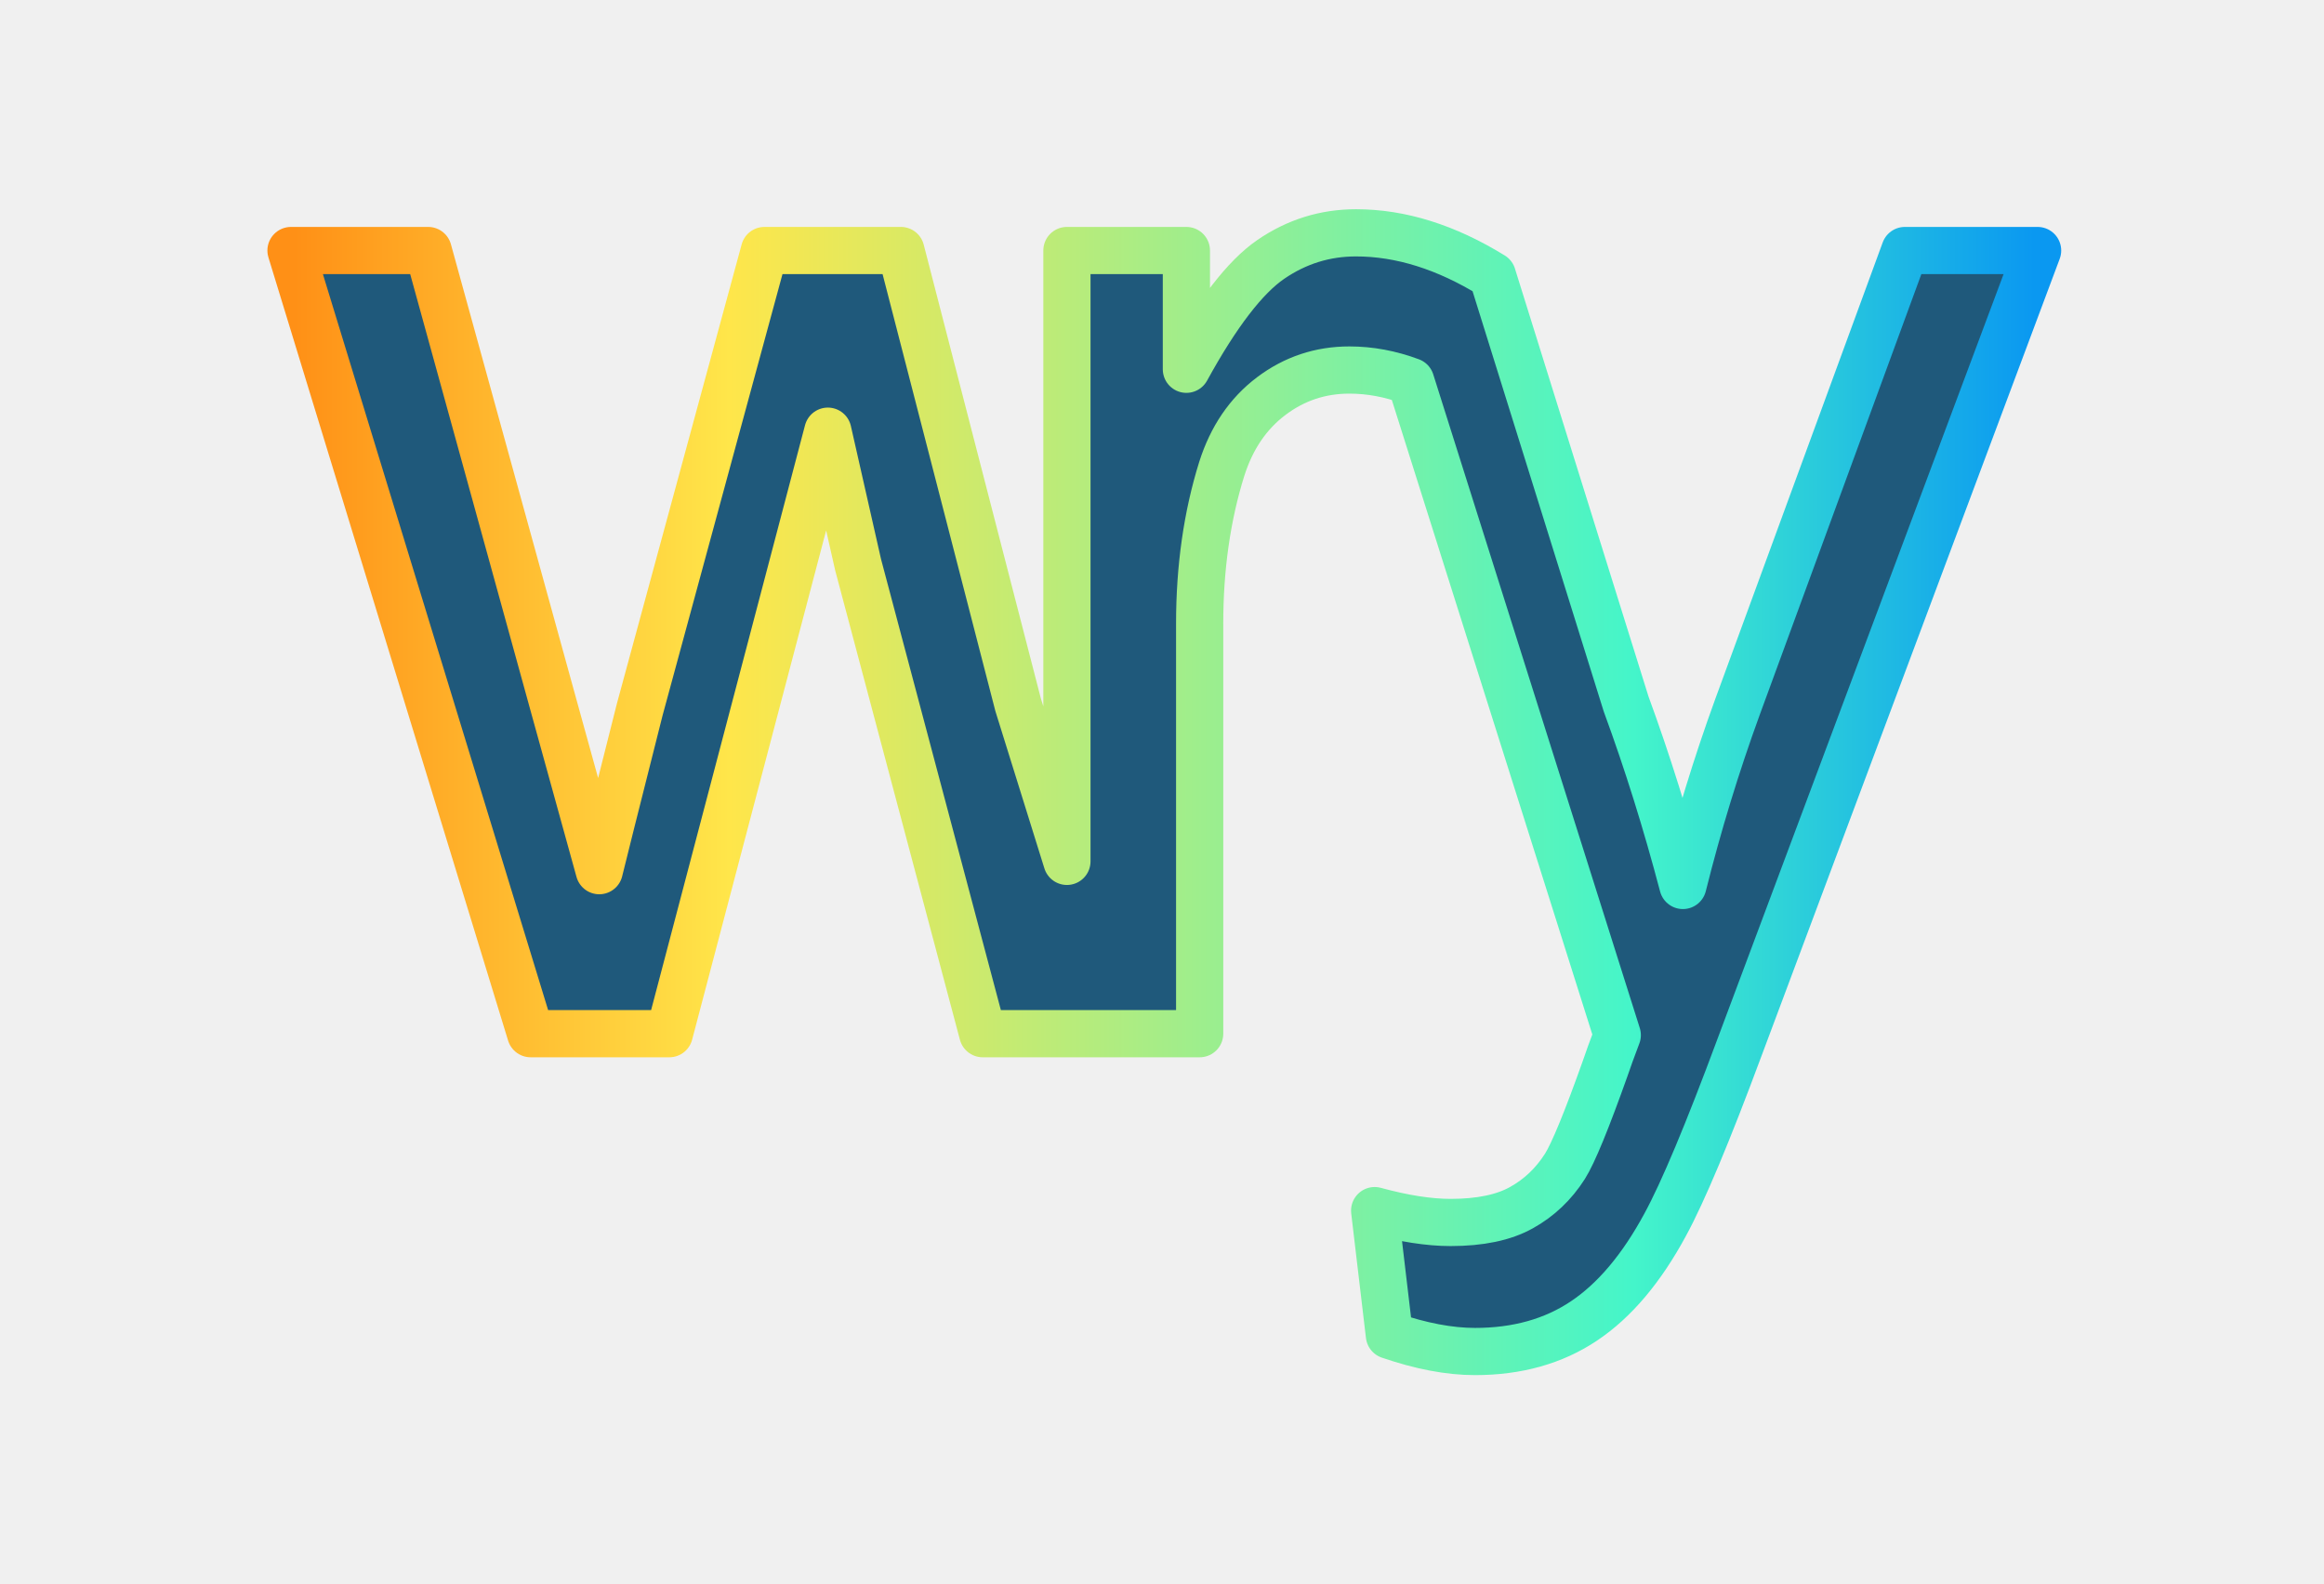
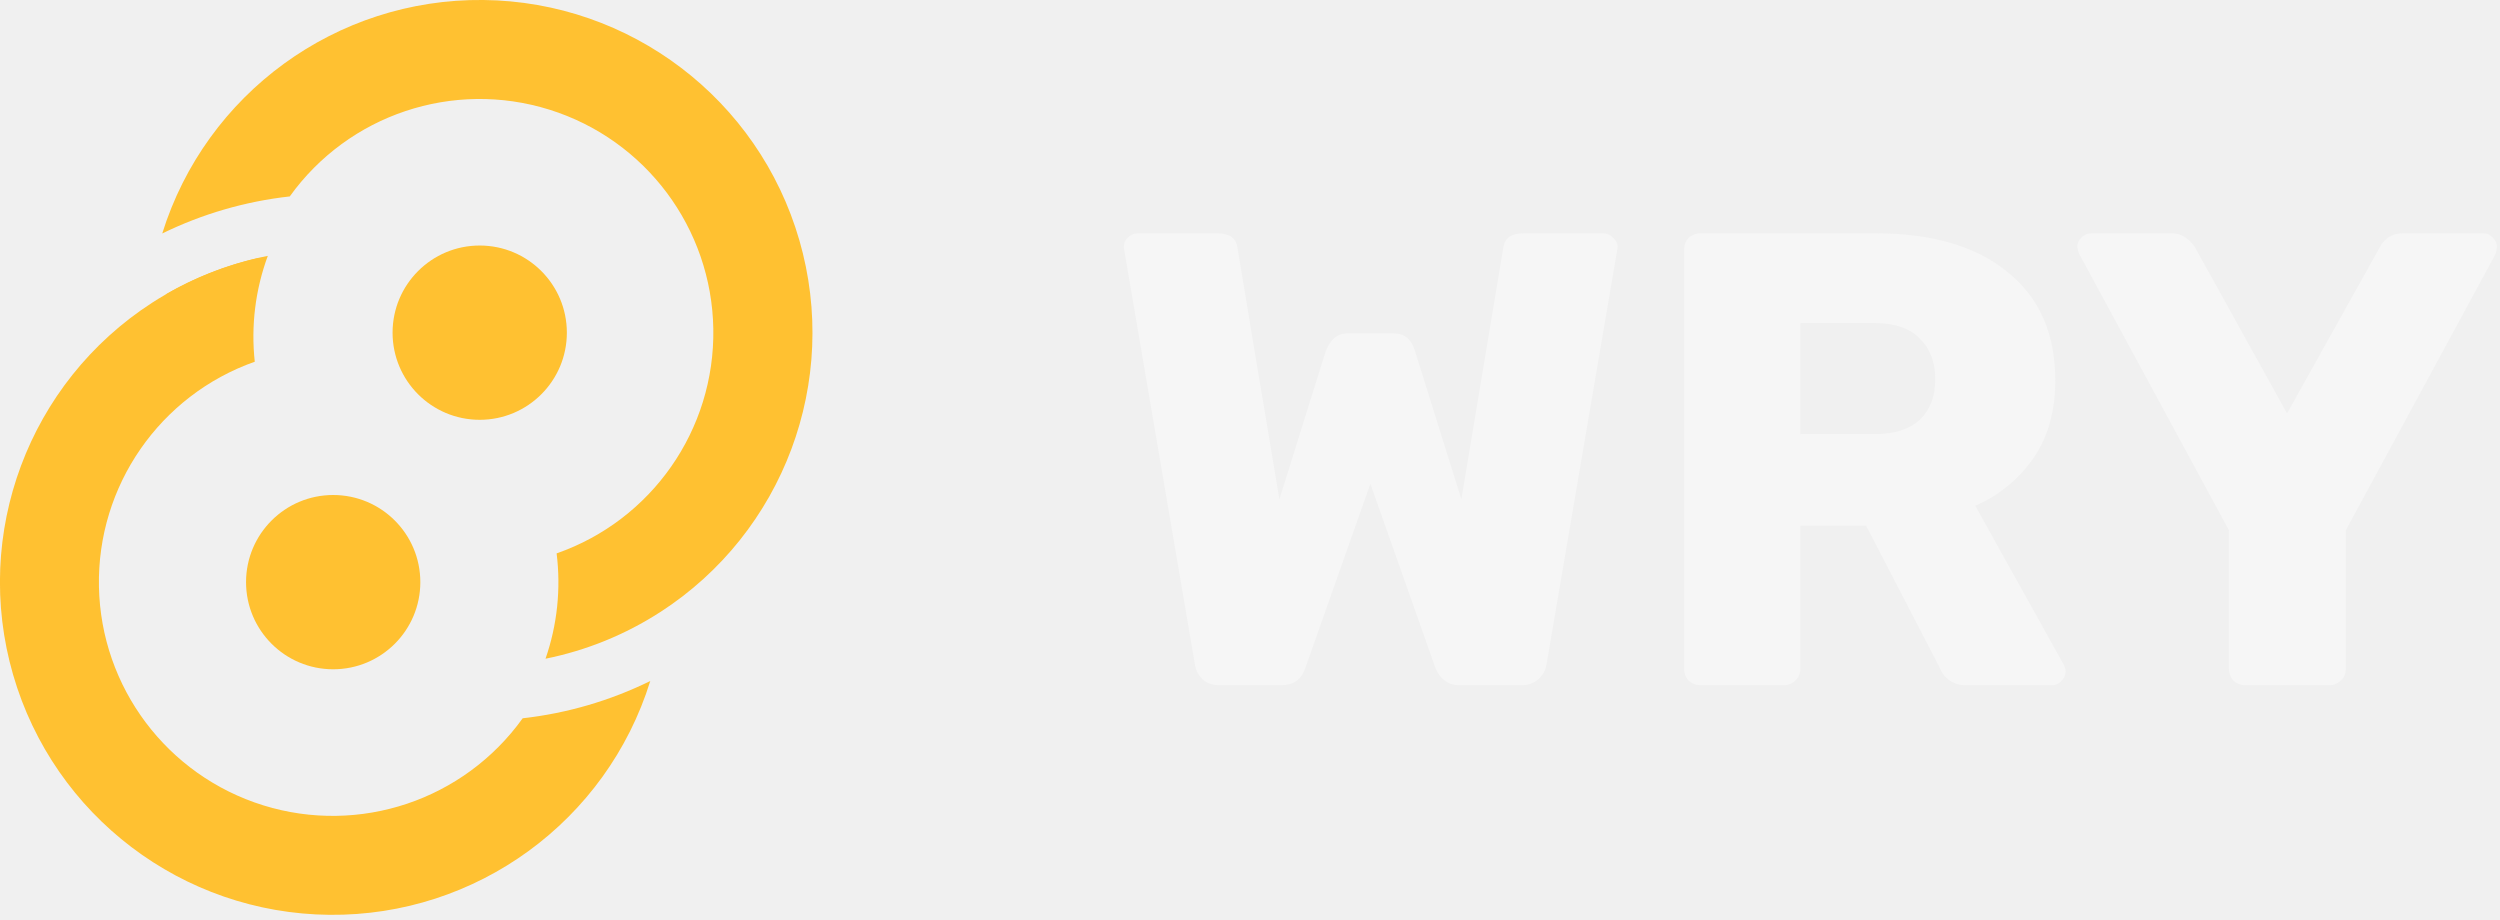
- <svg xmlns="http://www.w3.org/2000/svg" width="100%" height="100%" viewBox="0 0 1595 1087" version="1.1" xml:space="preserve" style="fill-rule:evenodd;clip-rule:evenodd;stroke-linecap:round;stroke-linejoin:round;stroke-miterlimit:1.5;">
-   <g transform="matrix(1,0,0,1,-511.637,-785)">
-     <g transform="matrix(0.985675,0,0,0.971342,7.88399,23.6063)">
-       <rect x="550.371" y="823.733" width="1539.23" height="1038.79" style="fill:white;fill-opacity:0;stroke:white;stroke-opacity:0;stroke-width:79.17px;" />
-     </g>
-     <g transform="matrix(5.1826,0,0,5.1826,-1536.4,-4159.76)">
-       <path d="M536.465,1068.18L536.465,987.285L552.286,987.285L552.286,1003.01C556.322,995.651 560.049,990.801 563.467,988.457C566.885,986.113 570.645,984.941 574.746,984.941C580.671,984.941 586.693,986.829 592.813,990.605L592.81,990.613L592.813,990.613L610.518,1047.34C613.318,1054.96 615.824,1062.97 618.038,1071.37C620.056,1063.29 622.465,1055.42 625.264,1047.73L647.432,987.285L665.01,987.285L625.557,1092.75C621.325,1104.15 618.038,1111.99 615.694,1116.29C612.569,1122.08 608.988,1126.33 604.952,1129.03C600.915,1131.74 596.098,1133.09 590.499,1133.09C587.113,1133.09 583.337,1132.37 579.17,1130.94L577.217,1114.43C581.058,1115.48 584.411,1116 587.276,1116C591.182,1116 594.307,1115.35 596.651,1114.04C598.995,1112.74 600.915,1110.92 602.413,1108.57C603.519,1106.82 605.31,1102.45 607.784,1095.49C608.109,1094.51 608.63,1093.08 609.346,1091.19L581.994,1004.62C579.285,1003.61 576.576,1003.11 573.868,1003.11C570.026,1003.11 566.576,1004.26 563.516,1006.57C560.456,1008.88 558.275,1012.09 556.973,1016.19C555.02,1022.44 554.043,1029.28 554.043,1036.7L554.043,1091L525.314,1091L508.81,1028.89L504.806,1011.21L483.81,1091L465.45,1091L433.712,987.285L451.876,987.285L468.38,1047.15L474.533,1069.41C474.793,1068.31 476.583,1061.18 479.904,1048.03L496.408,987.285L514.474,987.285L530.001,1047.44L536.465,1068.18Z" style="fill:rgb(31,89,123);fill-rule:nonzero;stroke:url(#_Linear1);stroke-width:6.25px;stroke-linecap:butt;stroke-miterlimit:2;" />
-     </g>
-   </g>
-   <defs>
-     <linearGradient id="_Linear1" x1="0" y1="0" x2="1" y2="0" gradientUnits="userSpaceOnUse" gradientTransform="matrix(231.298,0,0,148.145,433.712,1059.01)">
-       <stop offset="0" style="stop-color:rgb(255,144,22);stop-opacity:1" />
-       <stop offset="0.25" style="stop-color:rgb(255,230,74);stop-opacity:1" />
-       <stop offset="0.77" style="stop-color:rgb(68,245,202);stop-opacity:1" />
-       <stop offset="1" style="stop-color:rgb(10,152,241);stop-opacity:1" />
-     </linearGradient>
-   </defs>
+ <svg xmlns="http://www.w3.org/2000/svg" width="525" height="193" fill="none">
+   <path d="M256.2 143.89c-1.54 0-2.76-.4-3.66-1.22a5.6 5.6 0 01-1.63-3.26L236.14 52.8c-.1-.28-.14-.6-.14-.95 0-.73.27-1.36.81-1.9a2.85 2.85 0 012.04-.95h16.8c2.54 0 3.94 1 4.2 2.98l8.82 52.87 9.76-31.18c1-2.44 2.48-3.66 4.47-3.66h9.76c2.26 0 3.75 1.22 4.47 3.66l9.76 31.18 8.81-52.87c.28-1.99 1.68-2.98 4.2-2.98h16.82c.8 0 1.49.32 2.03.95.63.54.95 1.17.95 1.9l-.14.95-14.77 86.61a5.3 5.3 0 01-1.77 3.26 5.06 5.06 0 01-3.52 1.22h-12.88a4.93 4.93 0 01-3.39-1.09 6.49 6.49 0 01-1.76-2.44l-13.69-38.77-13.69 38.77c-.81 2.35-2.48 3.53-5.01 3.53H256.2zM357.06 143.89a3.6 3.6 0 01-2.44-.95 3.6 3.6 0 01-.95-2.44V52.39c0-1 .31-1.8.95-2.44a3.6 3.6 0 012.44-.95h36.87c11.83 0 21.05 2.71 27.65 8.13 6.69 5.34 10.03 12.93 10.03 22.78 0 6.32-1.49 11.7-4.47 16.13a28.57 28.57 0 01-12.34 10.16l18.57 33.35c.27.54.41 1.04.41 1.5 0 .71-.32 1.4-.95 2.02a2.6 2.6 0 01-1.9.82H412.9a5.66 5.66 0 01-5.55-3.66l-15.46-29.82h-13.82v30.09c0 1-.36 1.8-1.09 2.44a3.3 3.3 0 01-2.44.95h-17.48zm36.6-52.73c4.15 0 7.32-1 9.48-2.99 2.17-2.07 3.26-4.92 3.26-8.53 0-3.62-1.09-6.47-3.25-8.54-2.08-2.17-5.25-3.26-9.5-3.26h-15.58v23.32h15.59zM471.47 143.89a3.6 3.6 0 01-2.44-.95 3.6 3.6 0 01-.95-2.44v-29.14l-31.44-58.02a7.5 7.5 0 01-.41-1.5c0-.72.27-1.35.81-1.9a2.99 2.99 0 012.17-.94h16.94c1.81 0 3.4.95 4.75 2.85l19.38 34.97 19.52-34.97a5.17 5.17 0 014.75-2.85h16.94c.81 0 1.5.32 2.03.95.55.54.82 1.17.82 1.9 0 .45-.1.95-.27 1.49l-31.45 58.02v29.14c0 1-.36 1.8-1.09 2.44a3.3 3.3 0 01-2.44.95h-17.62z" fill="#F6F6F6" />
+   <path d="M119.04 69.86a18.3 18.3 0 11-36.6 0 18.3 18.3 0 0136.6 0z" fill="#FFC131" />
+   <circle cx="69.97" cy="122.25" transform="rotate(180 69.97 122.25)" fill="#FFC131" r="18.3" />
+   <path fill-rule="evenodd" clip-rule="evenodd" d="M138.66 128.53a69.85 69.85 0 01-24.1 9.8 49 49 0 002.33-22.12 49.08 49.08 0 10-56.04-74.96 81.5 81.5 0 00-26.78 7.78 69.86 69.86 0 11104.6 79.5zM34.9 61.77l17.12 2.1c.41-3.32 1.15-6.57 2.21-9.7a69.88 69.88 0 00-19.33 7.6z" fill="#FFC131" />
+   <path fill-rule="evenodd" clip-rule="evenodd" d="M31.94 63.58a69.85 69.85 0 0124.3-9.85 48.97 48.97 0 00-2.74 22.23 49.09 49.09 0 1056.26 74.88 81.48 81.48 0 0026.8-7.83A69.86 69.86 0 1131.94 63.58zm84.44 74.33z" fill="#FFC131" />
</svg>
